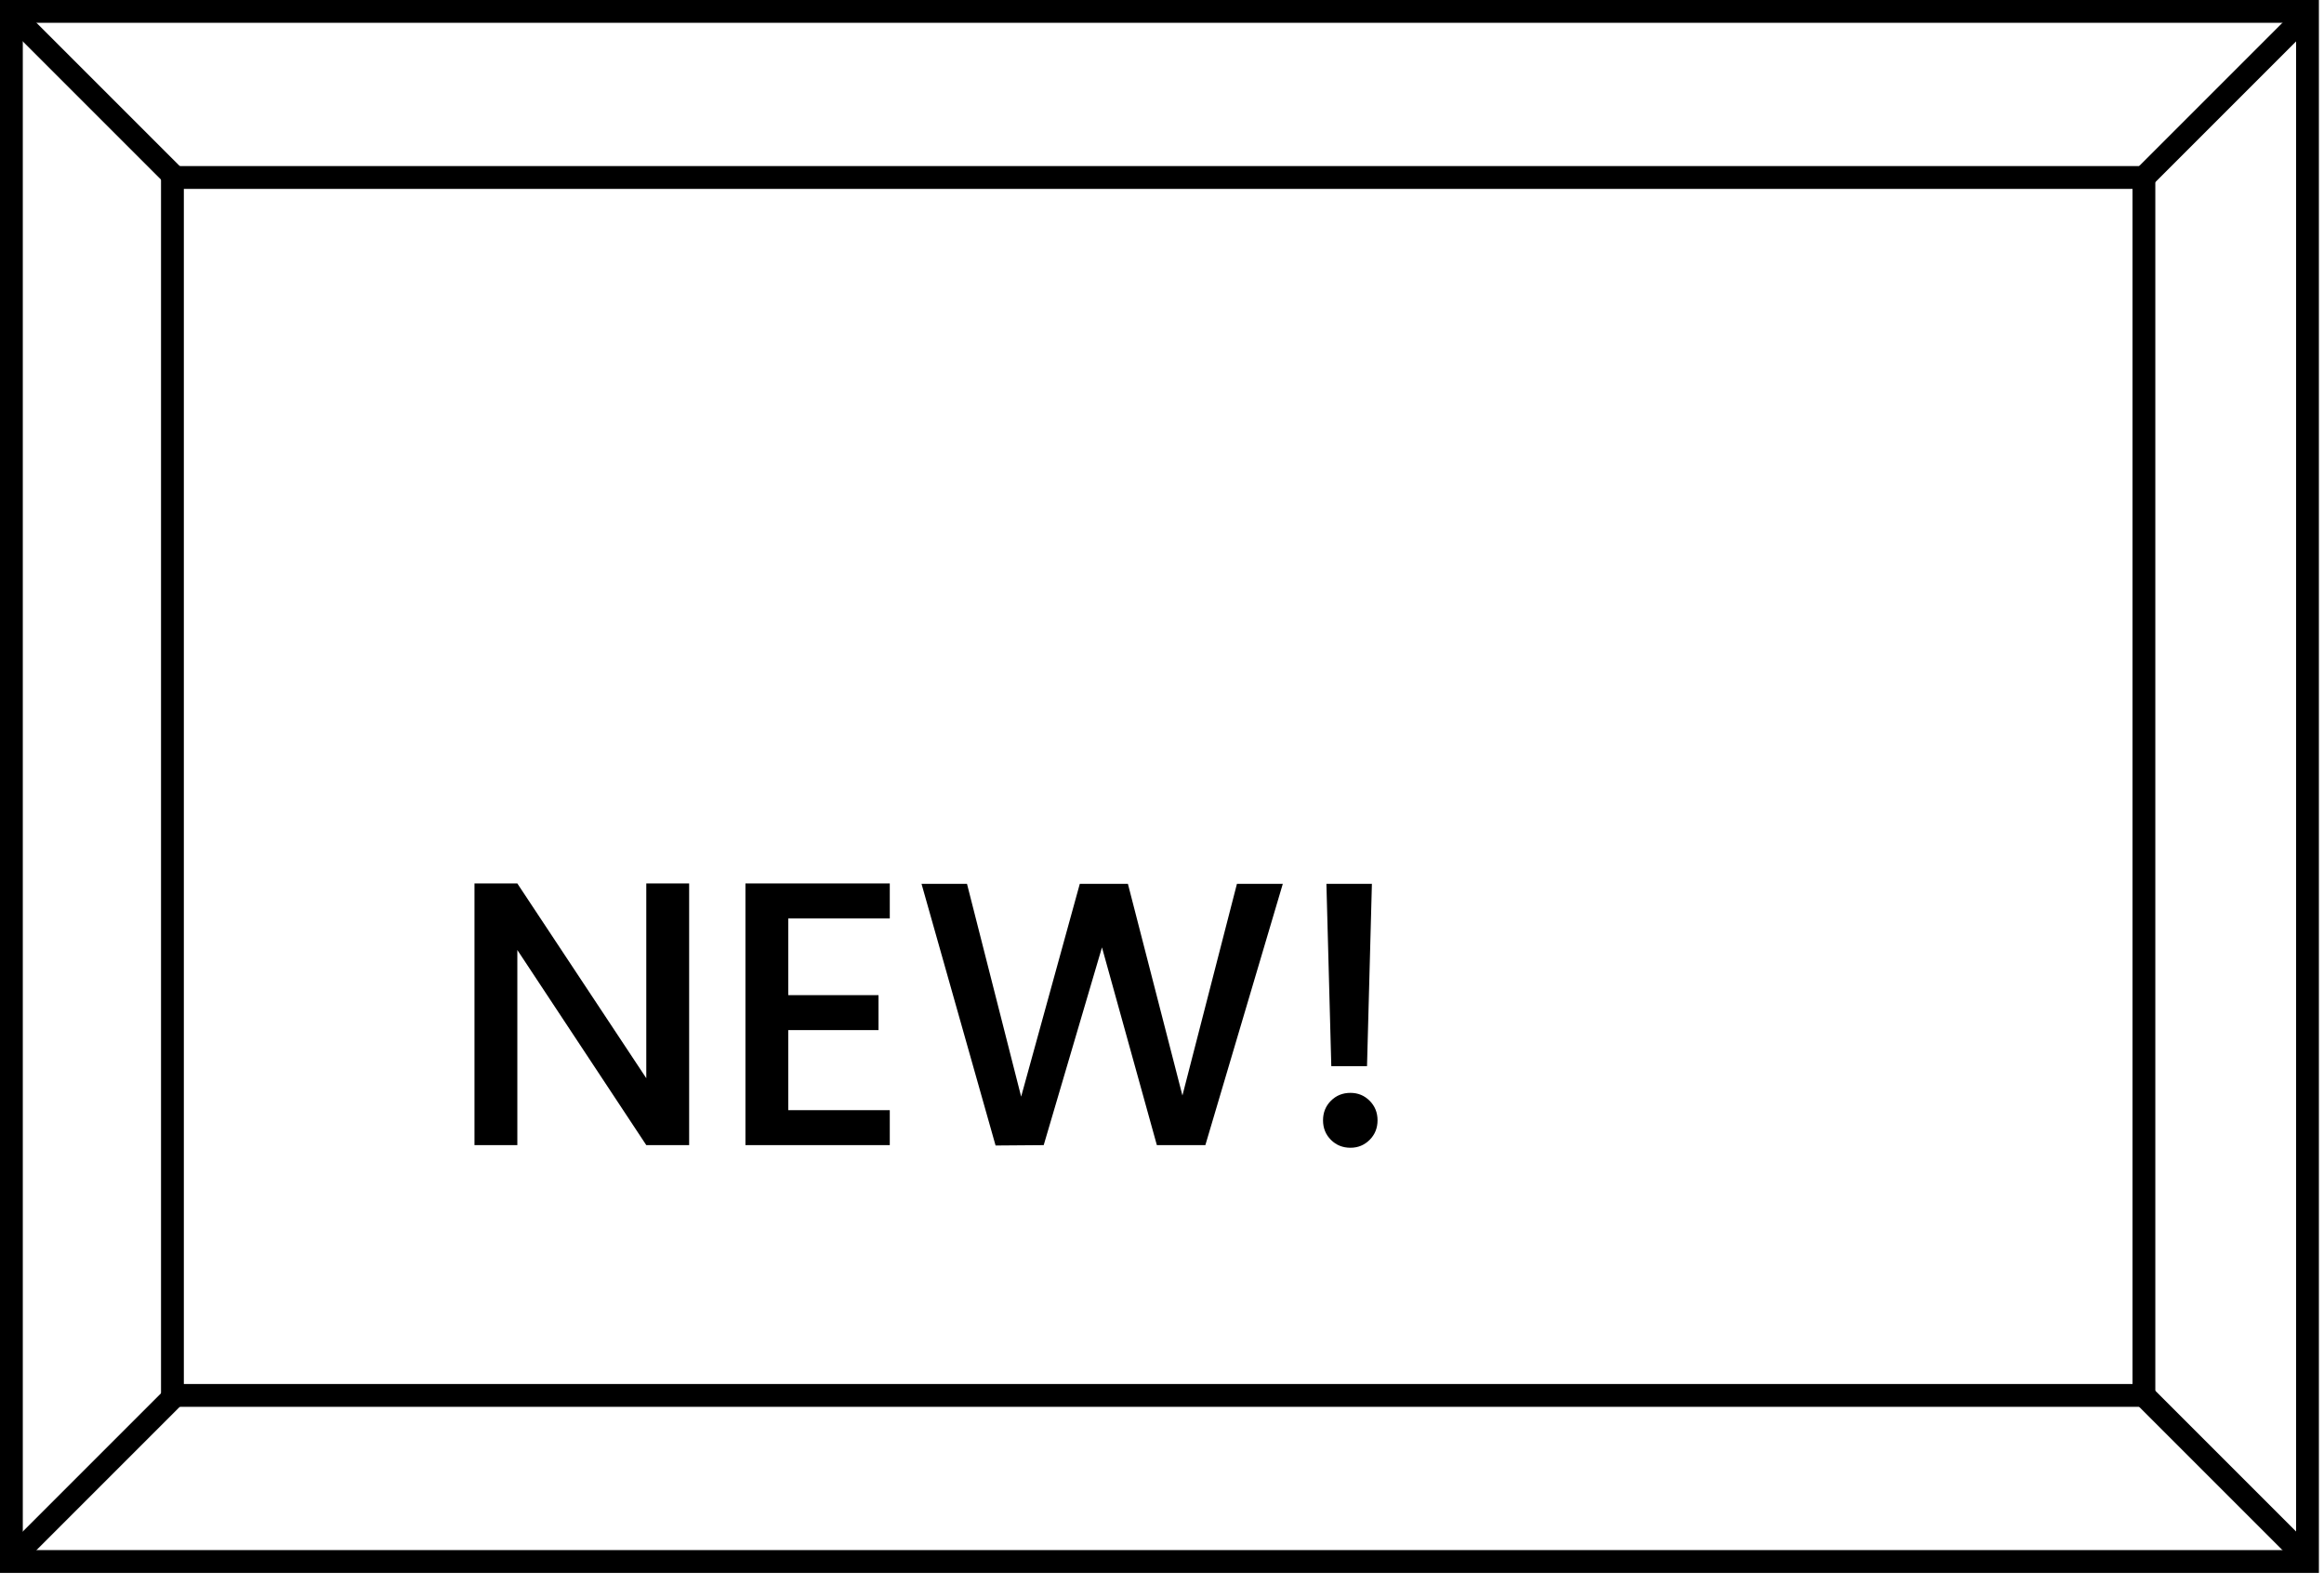
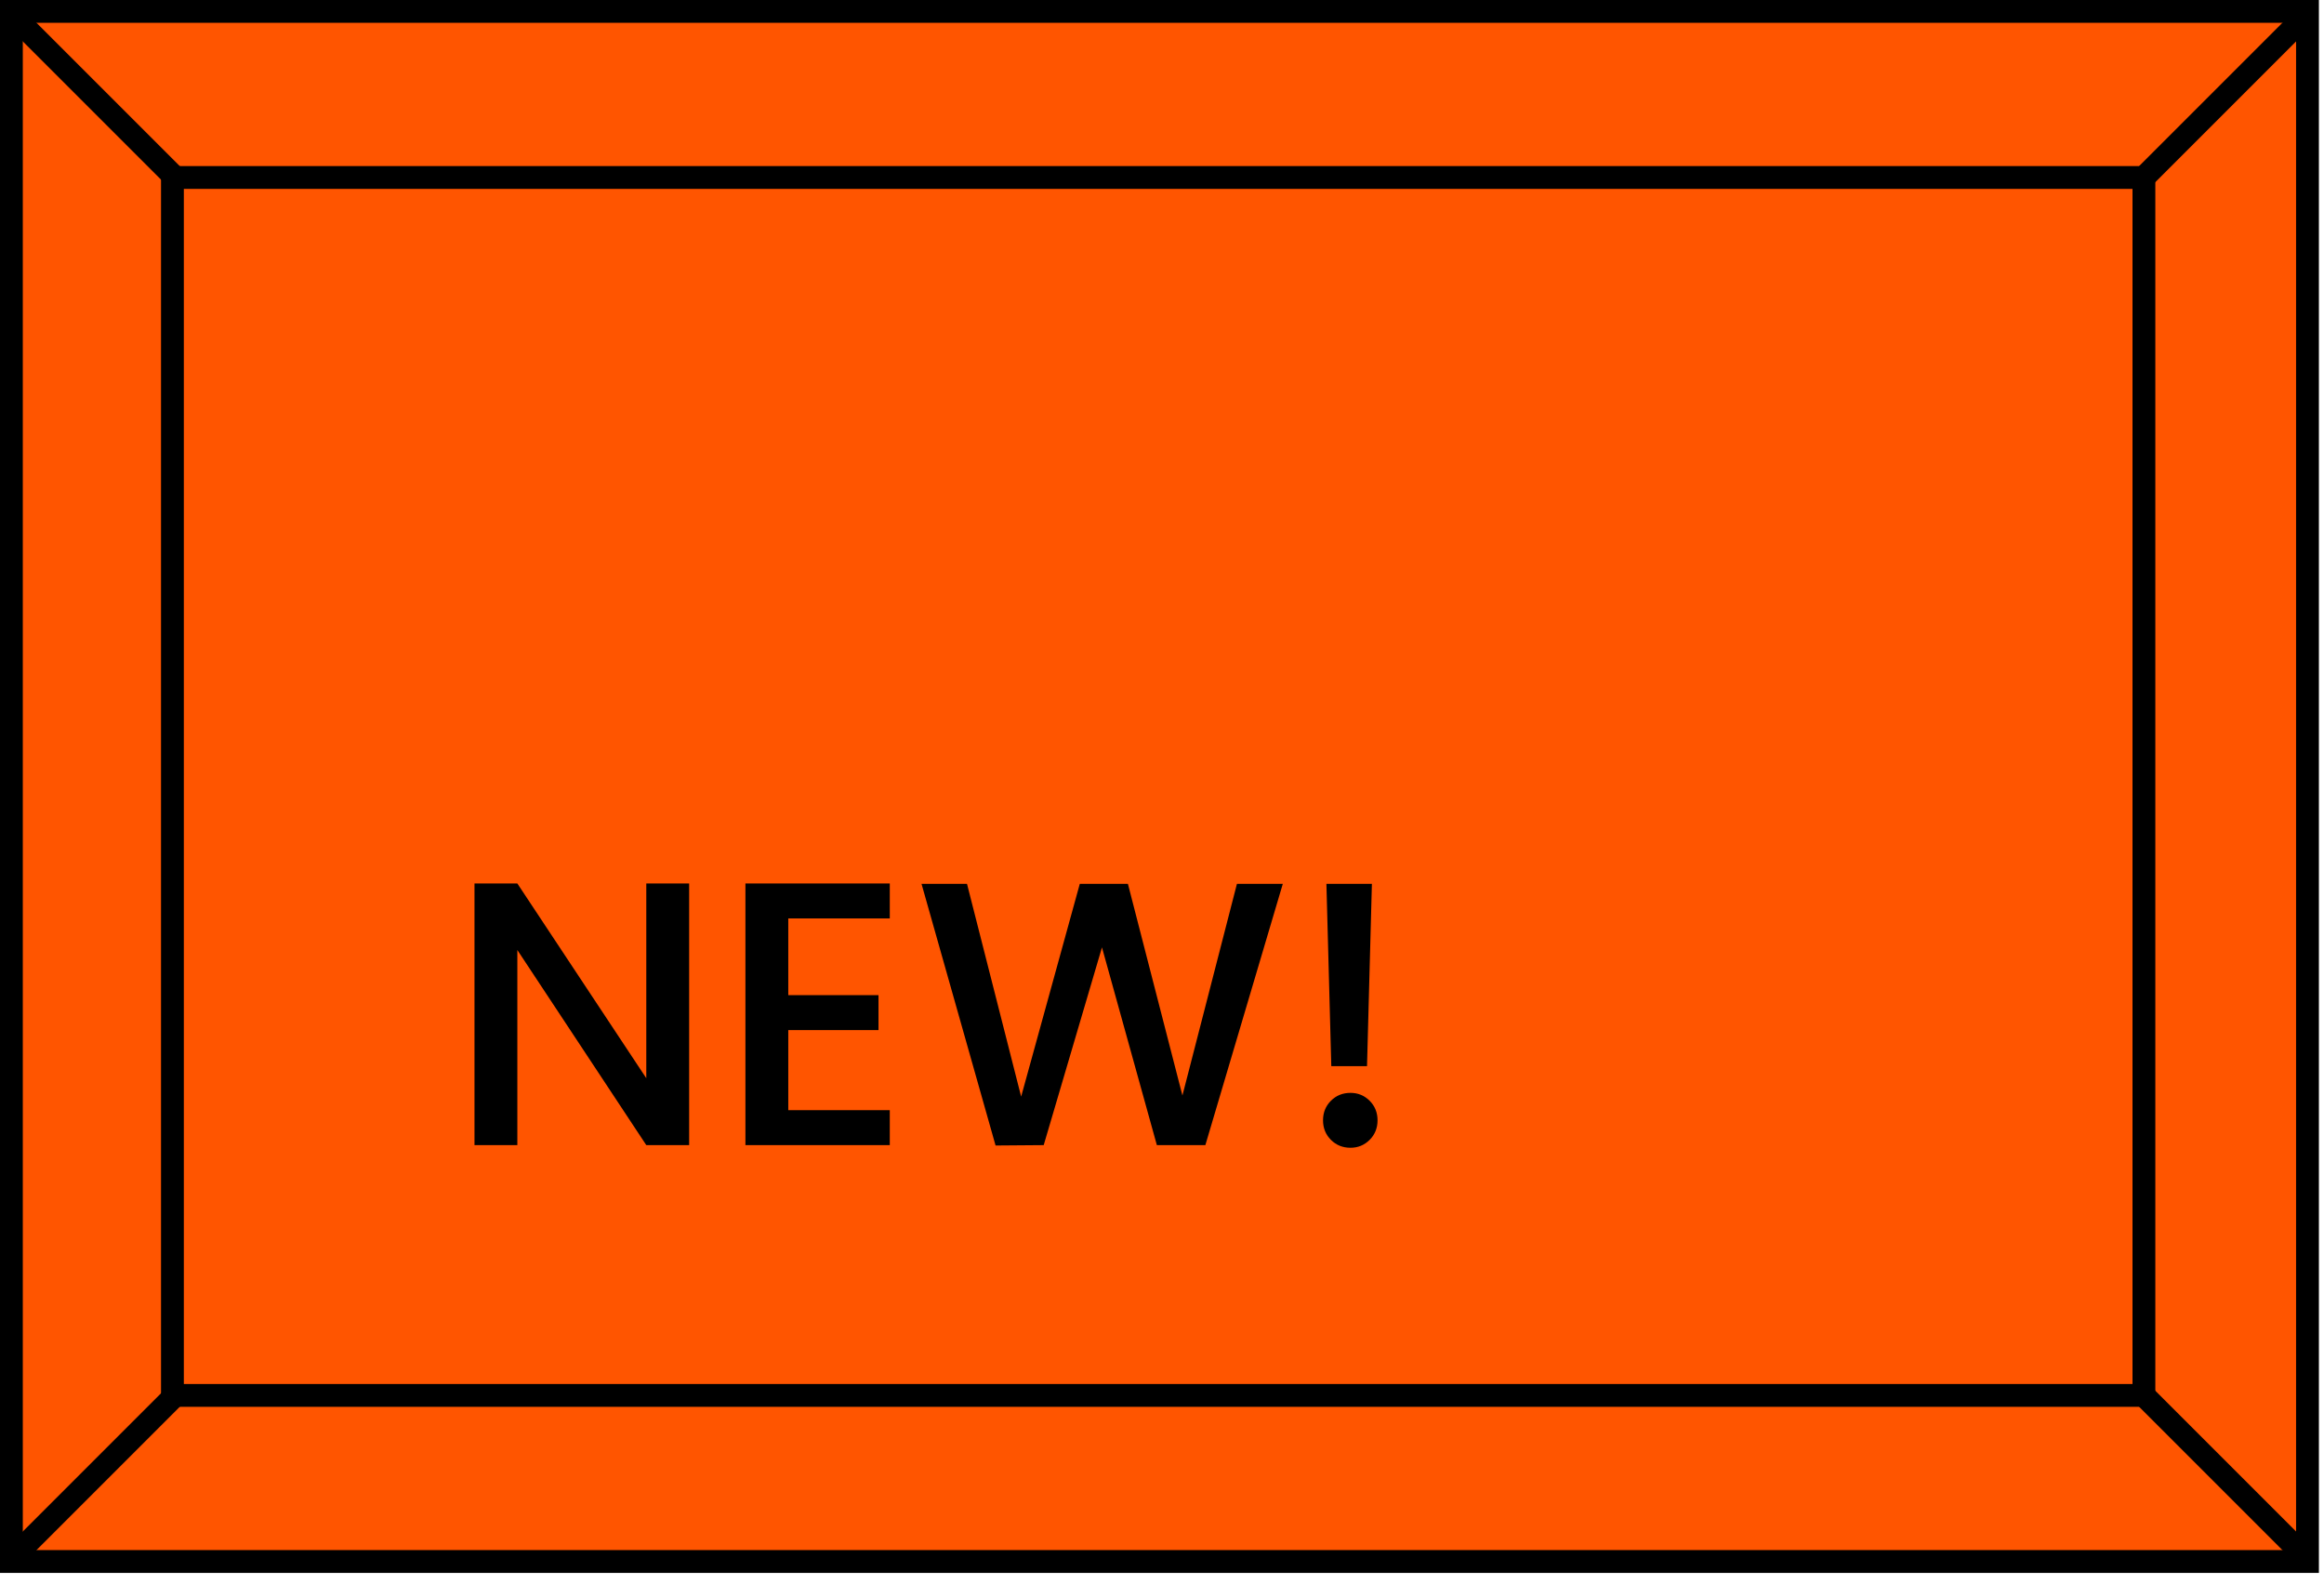
<svg xmlns="http://www.w3.org/2000/svg" width="204" height="139" viewBox="0 0 204 139" fill="none">
-   <path d="M202.551 137.071H1V1H202.551V137.071Z" fill="none" stroke="black" stroke-width="2.003" stroke-miterlimit="10" />
+   <path d="M202.551 137.071H1V1H202.551V137.071Z" fill="#ff5500" stroke="black" stroke-width="2.003" stroke-miterlimit="10" />
  <path d="M188.192 122.492H15.136V15.58H188.192V122.492Z" stroke="black" stroke-width="2.003" stroke-miterlimit="10" />
  <path d="M1.001 1.217L15.581 15.797" stroke="black" stroke-width="2.003" stroke-miterlimit="10" />
  <path d="M1.001 136.855L15.581 122.275" stroke="black" stroke-width="2.003" stroke-miterlimit="10" />
  <path d="M202.551 136.855L187.971 122.275" stroke="black" stroke-width="2.003" stroke-miterlimit="10" />
  <path d="M202.551 1.217L187.971 15.797" stroke="black" stroke-width="2.003" stroke-miterlimit="10" />
  <path d="M60.493 100.521H56.731L45.412 83.394V100.521H41.65V77.553H45.412L56.731 94.647V77.553H60.493V100.521ZM69.195 80.622V87.354H77.115V90.423H69.195V97.452H78.105V100.521H65.433V77.553H78.105V80.622H69.195ZM112.604 77.586L105.806 100.521H101.549L96.731 83.163L91.616 100.521L87.391 100.554L80.891 77.586H84.883L89.636 96.264L94.784 77.586H99.008L103.793 96.165L108.578 77.586H112.604ZM120.425 77.586L119.996 93.591H116.861L116.432 77.586H120.425ZM118.544 100.752C117.862 100.752 117.29 100.521 116.828 100.059C116.366 99.597 116.135 99.025 116.135 98.343C116.135 97.661 116.366 97.089 116.828 96.627C117.29 96.165 117.862 95.934 118.544 95.934C119.204 95.934 119.765 96.165 120.227 96.627C120.689 97.089 120.92 97.661 120.92 98.343C120.92 99.025 120.689 99.597 120.227 100.059C119.765 100.521 119.204 100.752 118.544 100.752Z" fill="black" />
</svg>
